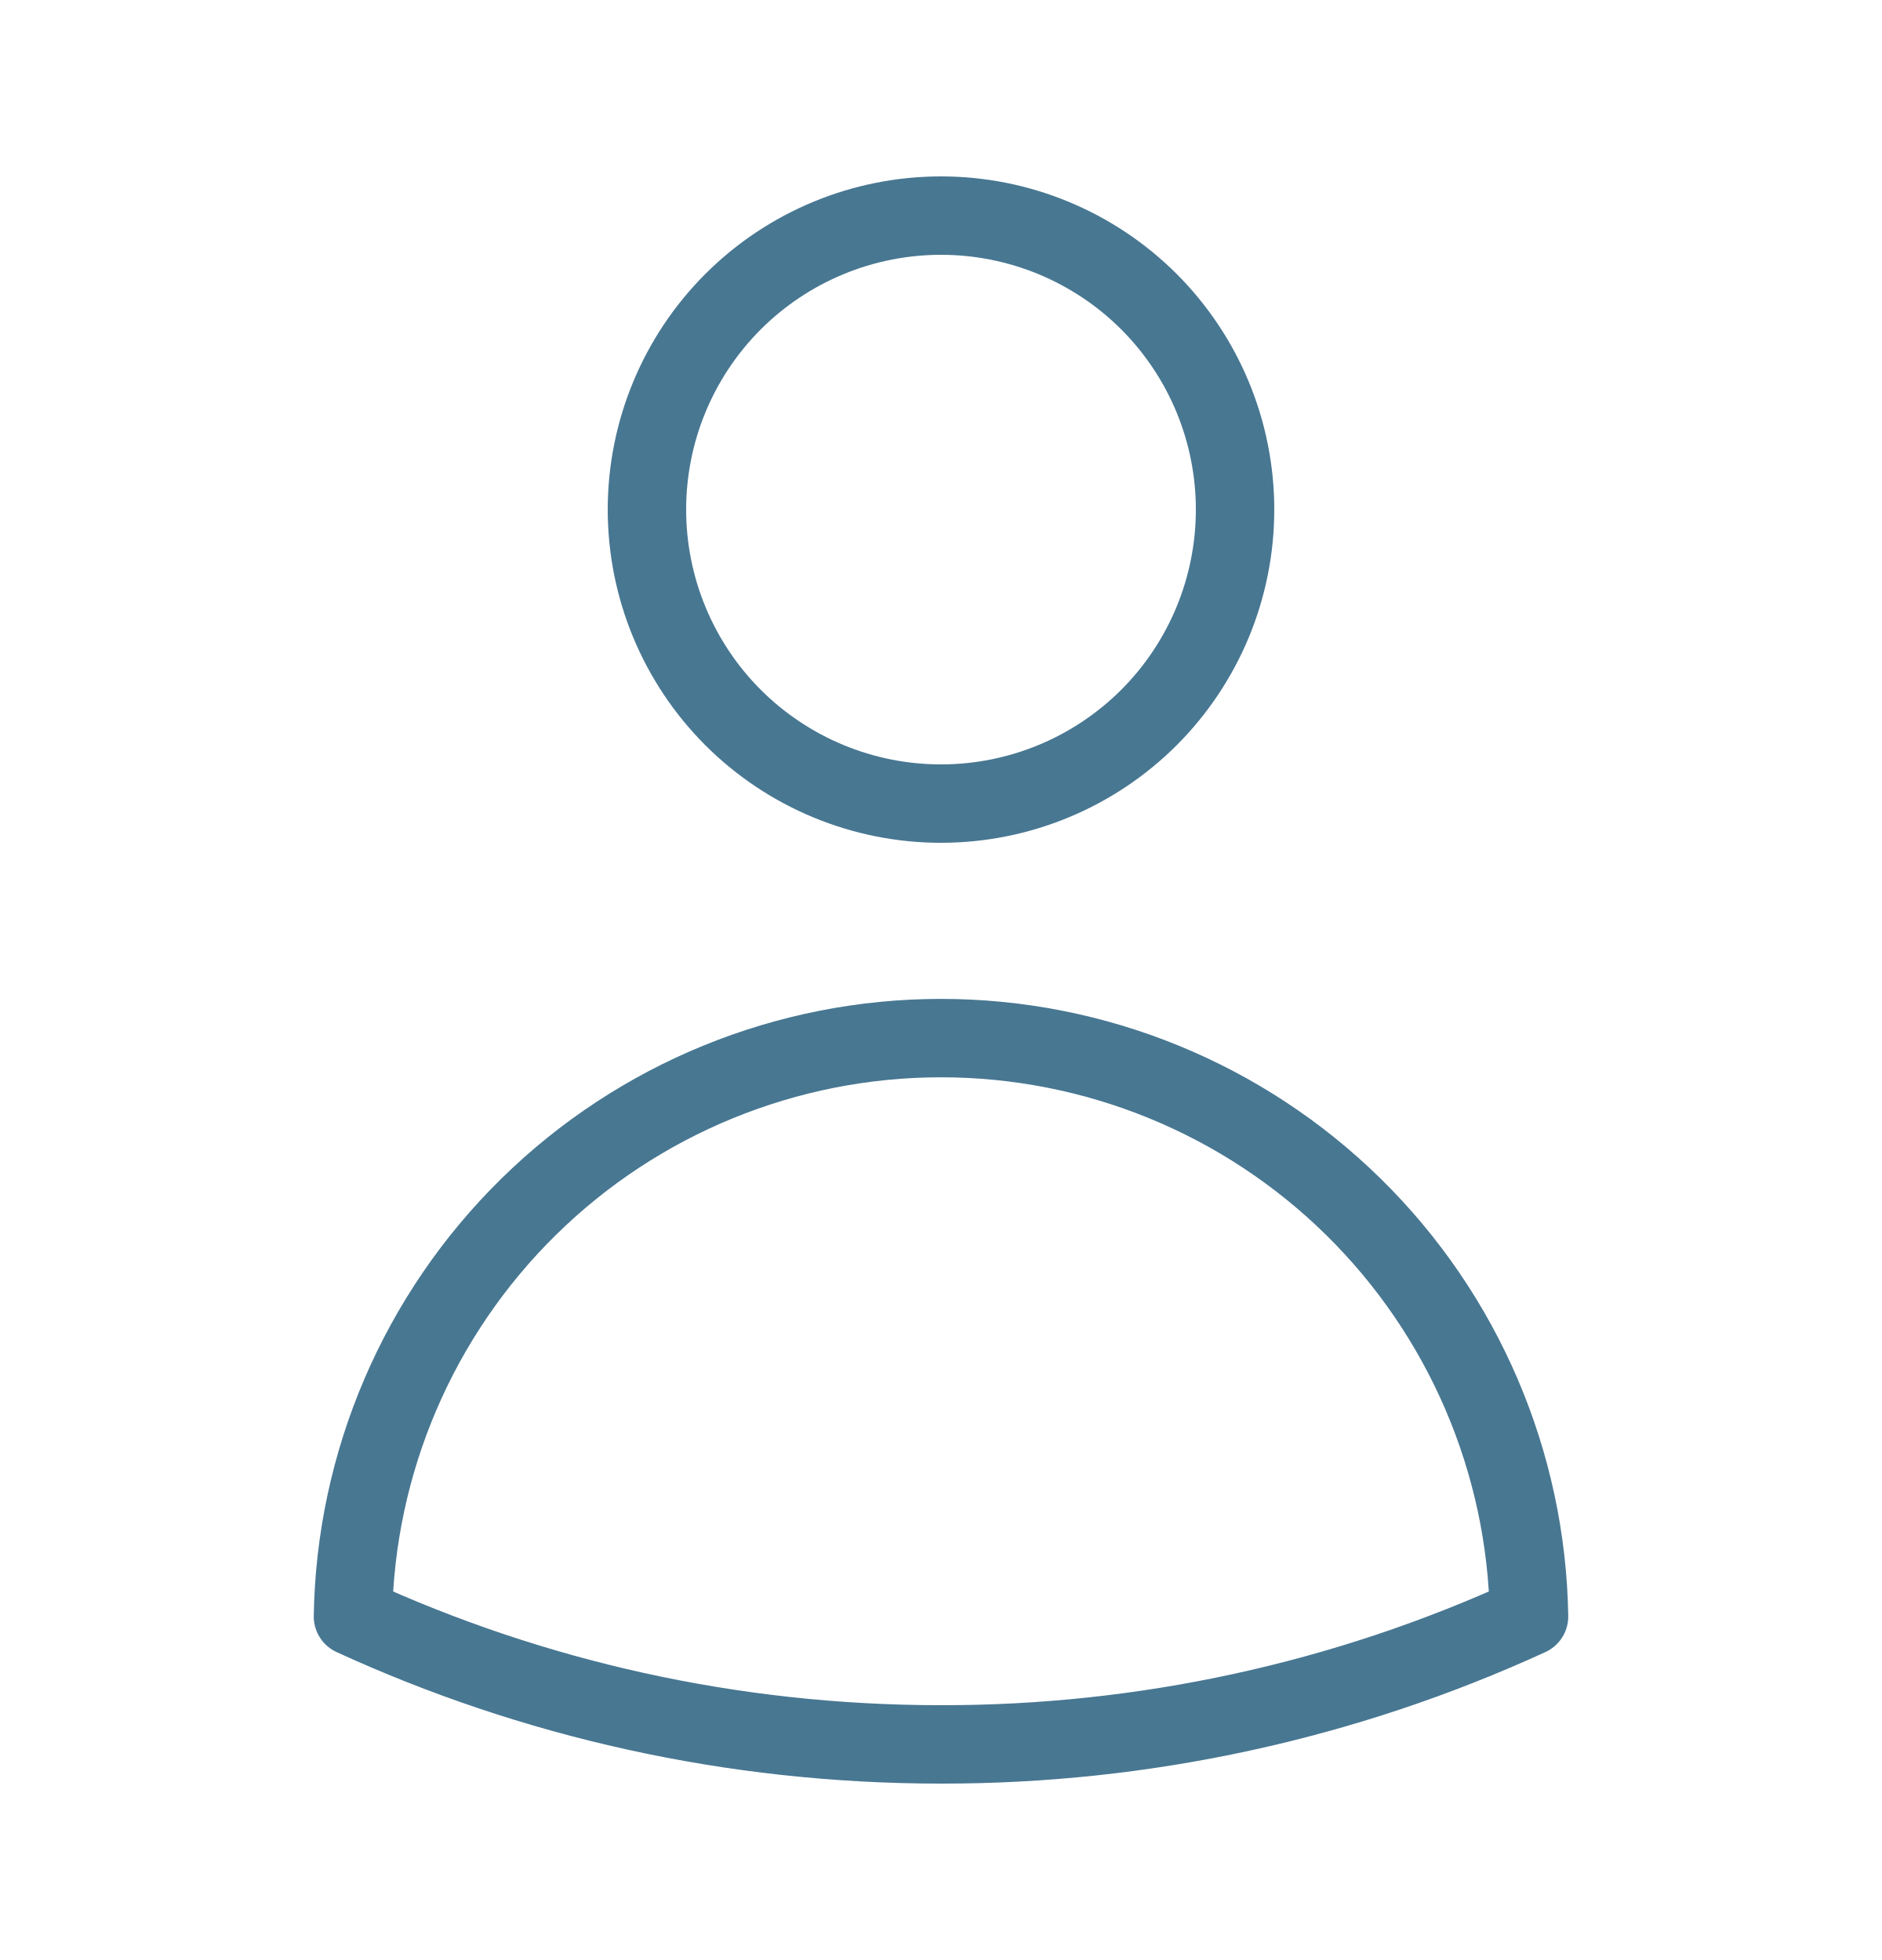
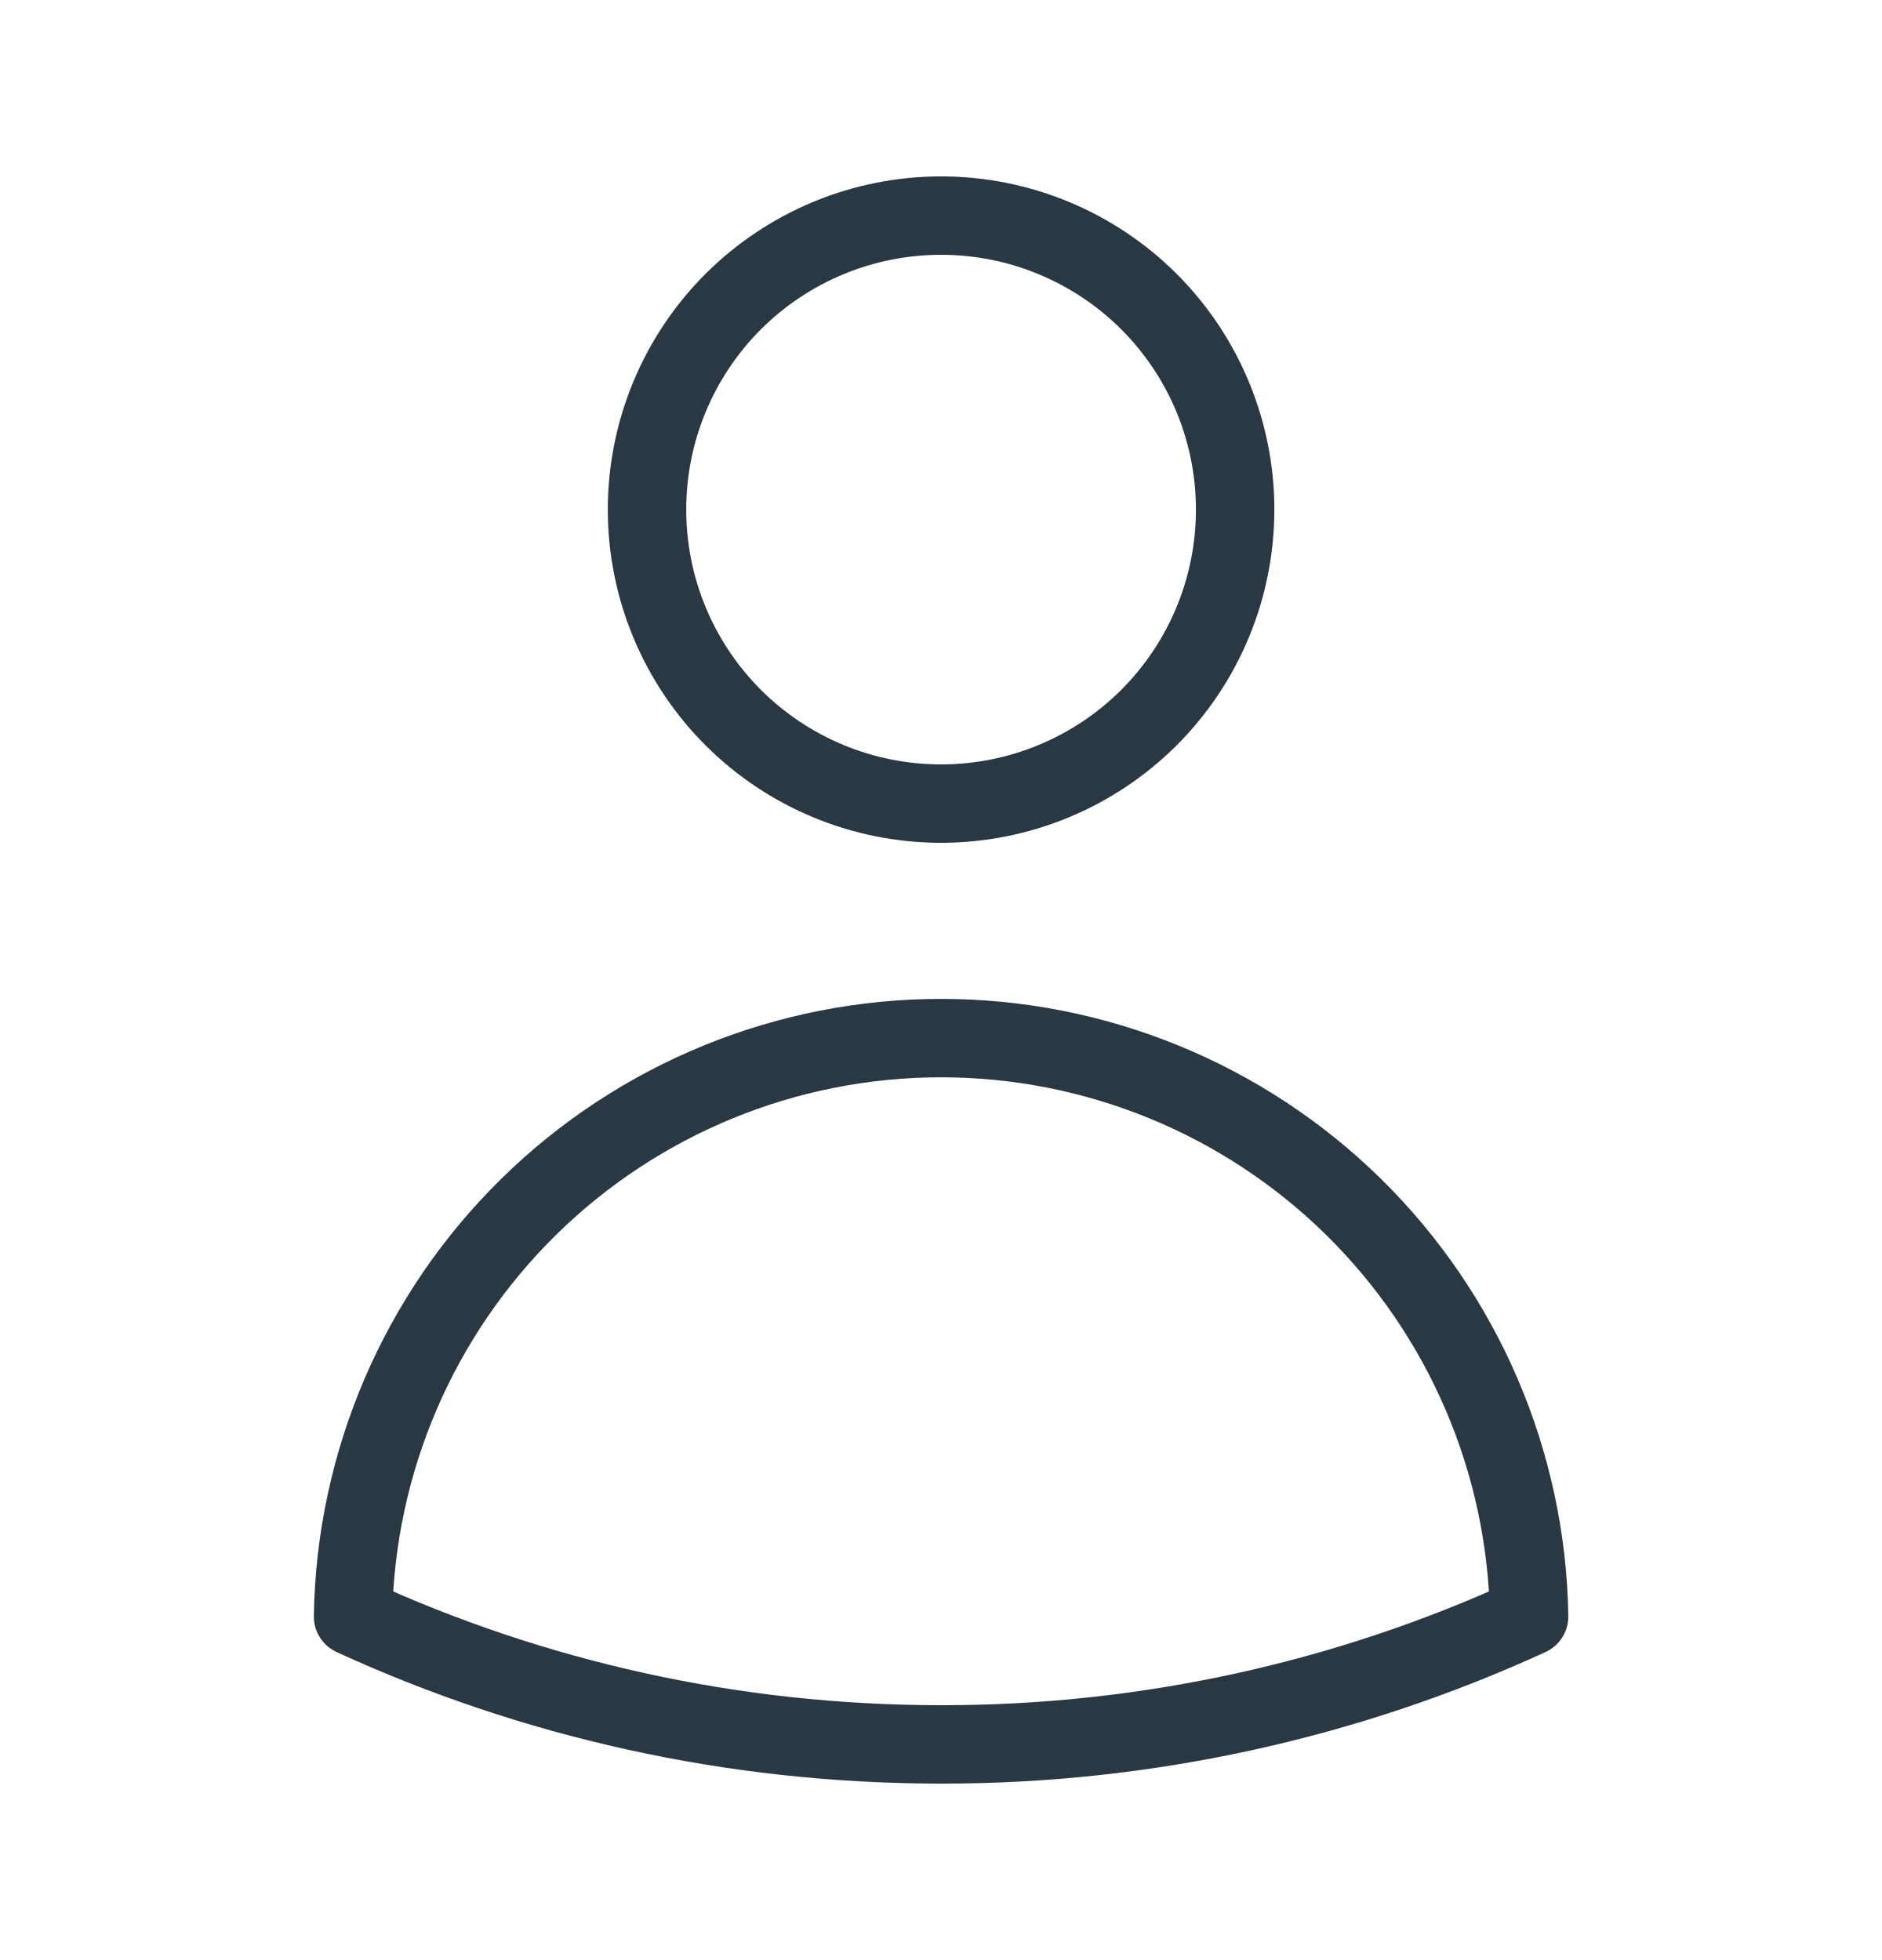
<svg xmlns="http://www.w3.org/2000/svg" width="24" height="25" viewBox="0 0 24 25" fill="none">
-   <path d="M15.75 6.5C15.75 7.495 15.355 8.448 14.652 9.152C13.948 9.855 12.995 10.25 12 10.25C11.005 10.25 10.052 9.855 9.348 9.152C8.645 8.448 8.25 7.495 8.25 6.5C8.25 5.505 8.645 4.552 9.348 3.848C10.052 3.145 11.005 2.75 12 2.75C12.995 2.75 13.948 3.145 14.652 3.848C15.355 4.552 15.75 5.505 15.75 6.5V6.5ZM4.501 20.618C4.533 18.65 5.337 16.774 6.74 15.394C8.143 14.014 10.032 13.241 12 13.241C13.968 13.241 15.857 14.014 17.26 15.394C18.663 16.774 19.467 18.65 19.499 20.618C17.146 21.697 14.588 22.253 12 22.25C9.324 22.25 6.784 21.666 4.501 20.618Z" stroke="#487792" stroke-linecap="round" stroke-linejoin="round" />
+   <path d="M15.751 6.5C15.751 7.495 15.356 8.448 14.653 9.152C13.949 9.855 12.995 10.25 12.001 10.25C11.006 10.25 10.053 9.855 9.349 9.152C8.646 8.448 8.251 7.495 8.251 6.5C8.251 5.505 8.646 4.552 9.349 3.848C10.053 3.145 11.006 2.75 12.001 2.75C12.995 2.75 13.949 3.145 14.653 3.848C15.356 4.552 15.751 5.505 15.751 6.5V6.5ZM4.502 20.618C4.534 18.65 5.338 16.774 6.741 15.394C8.144 14.014 10.033 13.241 12.001 13.241C13.969 13.241 15.858 14.014 17.261 15.394C18.664 16.774 19.468 18.65 19.5 20.618C17.147 21.697 14.589 22.253 12.001 22.25C9.325 22.25 6.785 21.666 4.502 20.618Z" stroke="#2A3843" stroke-linecap="round" stroke-linejoin="round" />
</svg>
